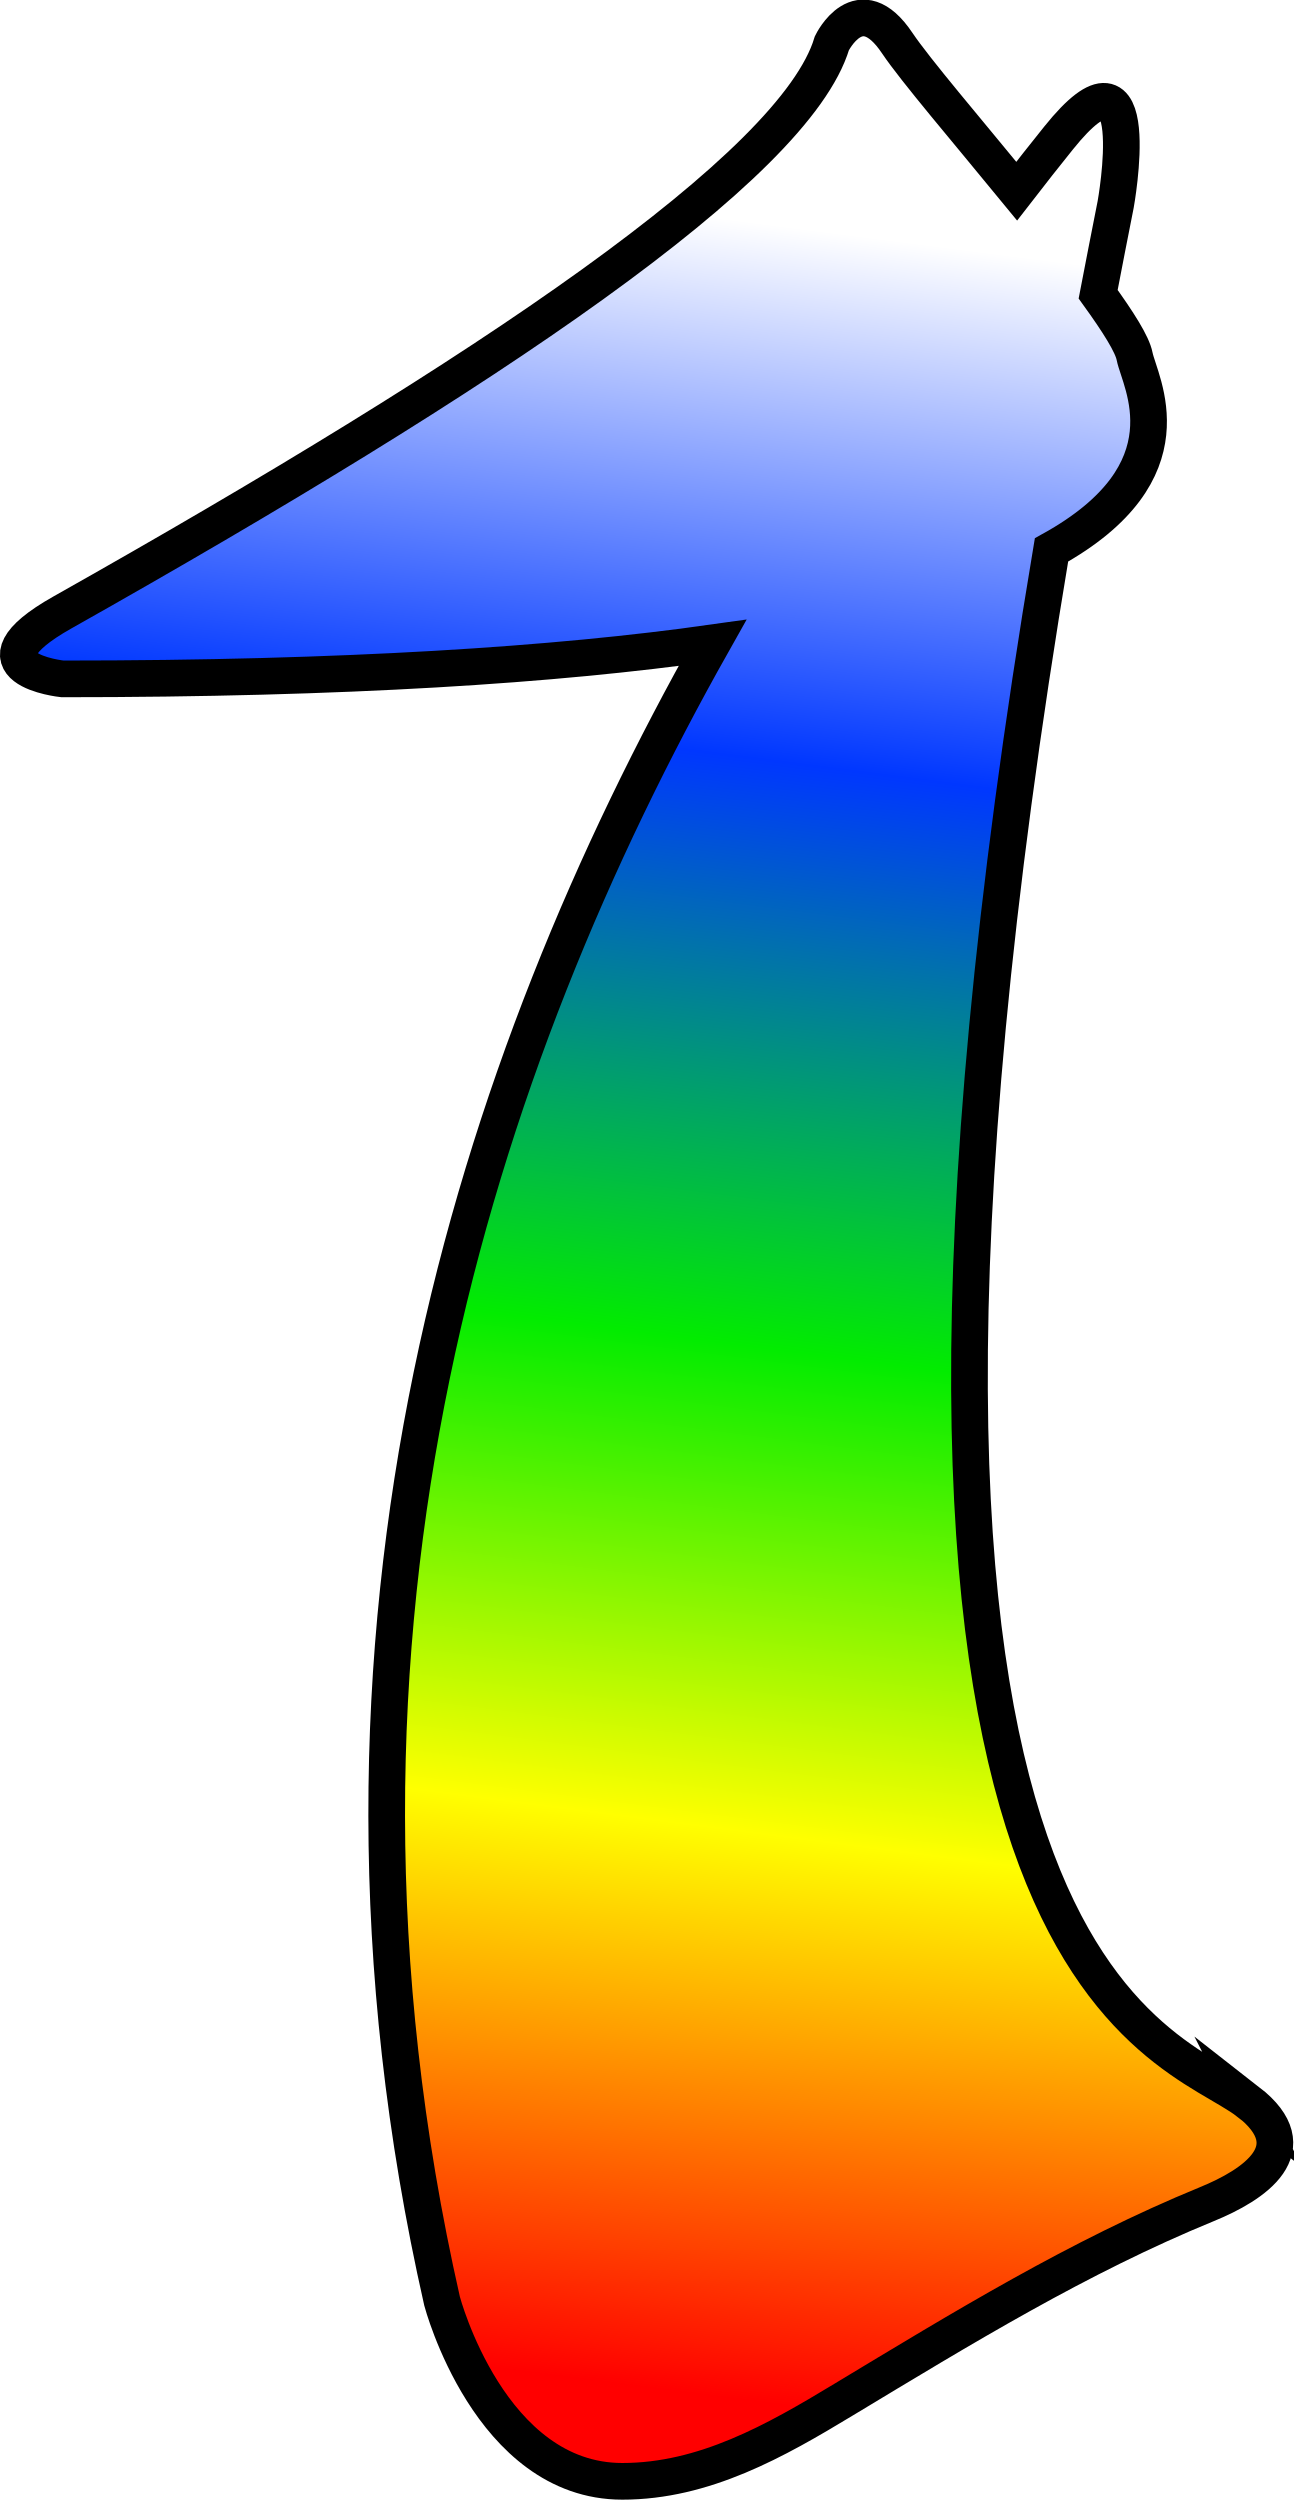
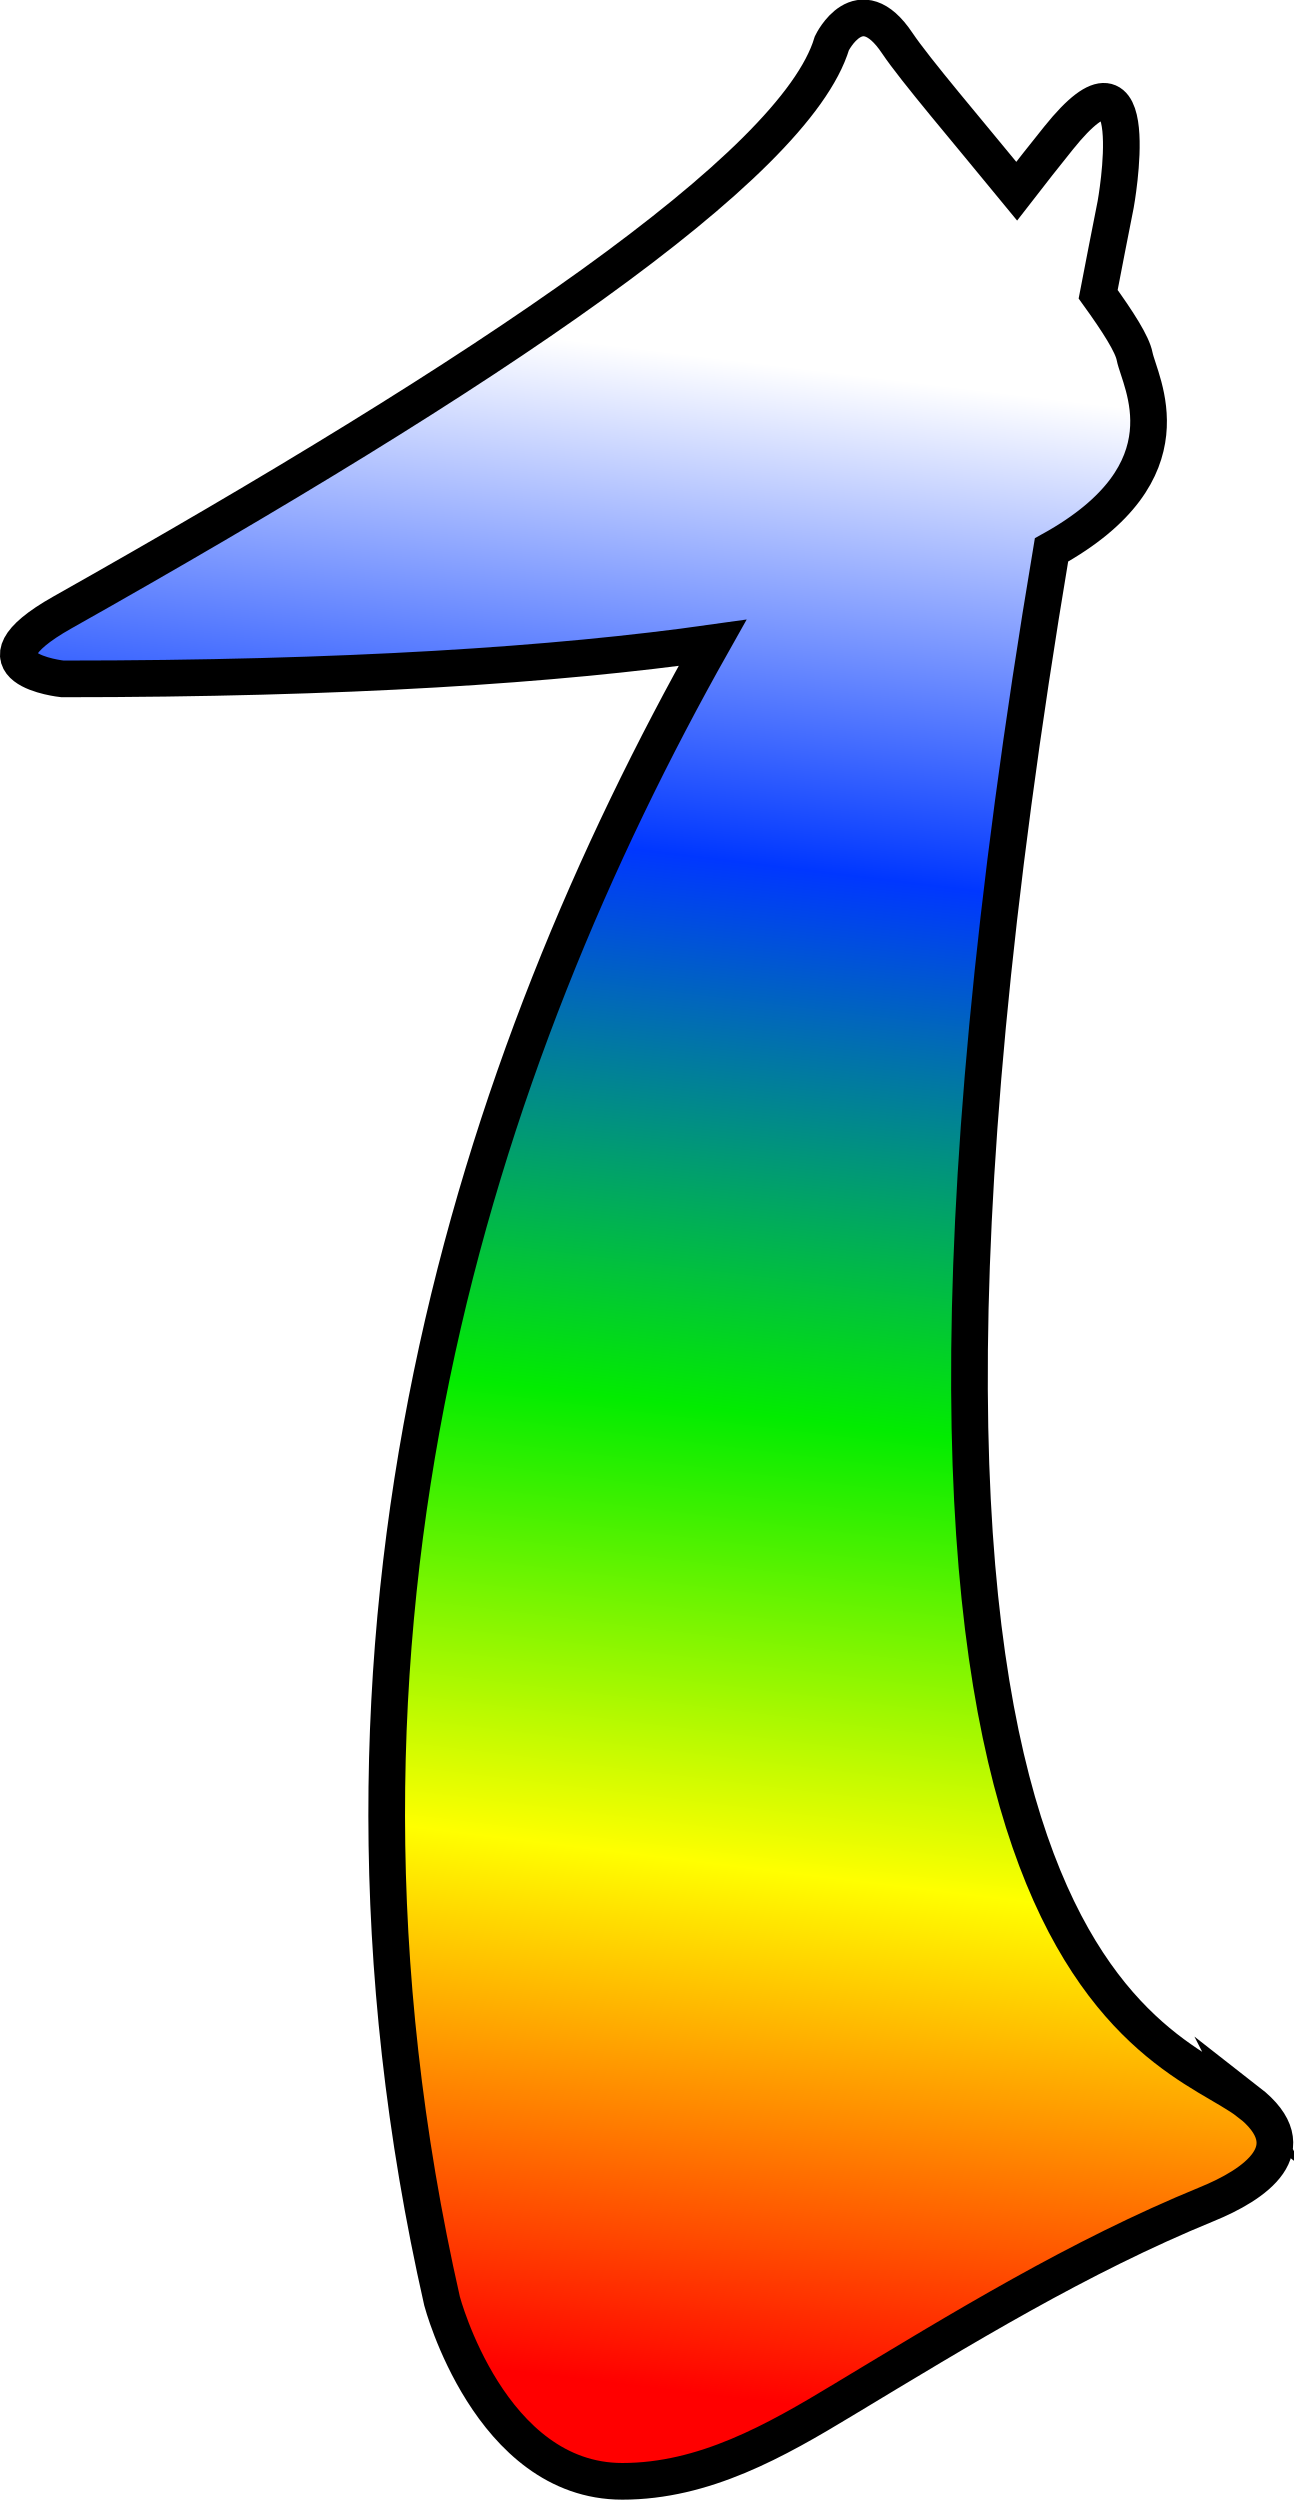
<svg xmlns="http://www.w3.org/2000/svg" xmlns:xlink="http://www.w3.org/1999/xlink" width="6.207mm" height="11.999mm" viewBox="0 0 6.207 11.999" version="1.1" id="svg2944">
  <defs id="defs2938">
-     <linearGradient id="Rainbow">
-       <stop id="stop847" offset="0" style="stop-color:#ffffff;stop-opacity:1" />
-       <stop style="stop-color:#0037ff;stop-opacity:1" offset="0.246" id="stop849" />
-       <stop style="stop-color:#02ec00;stop-opacity:1" offset="0.516" id="stop851" />
-       <stop id="stop853" offset="0.739" style="stop-color:#ffff00;stop-opacity:1" />
-       <stop id="stop855" offset="1" style="stop-color:#ff0000;stop-opacity:1" />
-     </linearGradient>
    <linearGradient id="Rainbow-9">
      <stop style="stop-color:#ffffff;stop-opacity:1" offset="0" id="stop829" />
      <stop id="stop845" offset="0.246" style="stop-color:#0037ff;stop-opacity:1" />
      <stop id="stop839" offset="0.516" style="stop-color:#02ec00;stop-opacity:1" />
      <stop style="stop-color:#ffff00;stop-opacity:1" offset="0.739" id="stop843" />
      <stop style="stop-color:#ff0000;stop-opacity:1" offset="1" id="stop831" />
    </linearGradient>
-     <linearGradient xlink:href="#Rainbow-9" id="linearGradient837" gradientUnits="userSpaceOnUse" x1="53.351" y1="131.111" x2="52.023" y2="141.413" />
+     <linearGradient xlink:href="#Rainbow-9" id="linearGradient837" gradientUnits="userSpaceOnUse" x1="53.2" y1="131.762" x2="52.023" y2="141.413" />
  </defs>
  <g id="layer1" transform="translate(-49.06627,-129.9646)">
-     <path d="m 55.058,140.054 c -0.381,-0.296 -2.101,-0.558 -0.945,-7.45 0.679,-0.376 0.423,-0.807 0.399,-0.929 -0.011,-0.058 -0.079,-0.165 -0.175,-0.298 0.028,-0.143 0.054,-0.283 0.084,-0.431 0,0 0.155,-0.854 -0.274,-0.319 -0.065,0.081 -0.133,0.167 -0.201,0.255 -0.241,-0.294 -0.487,-0.582 -0.573,-0.71 -0.182,-0.273 -0.314,0 -0.314,0 -0.178,0.592 -1.65,1.581 -3.693,2.732 -0.477,0.269 0,0.319 0,0.319 1.361,0 2.37,-0.067 3.12,-0.173 -1.13,2.007 -2.032,4.72 -1.298,7.959 0,0 0.228,0.865 0.865,0.865 0.393,0 0.735,-0.194 1.062,-0.392 0.569,-0.343 1.126,-0.685 1.743,-0.938 0.228,-0.093 0.489,-0.266 0.199,-0.492 z" style="fill:url(#linearGradient837);fill-opacity:1.0;stroke:#000000;stroke-width:0.176;stroke-linecap:butt;stroke-linejoin:miter;stroke-miterlimit:10;stroke-dasharray:none;stroke-opacity:1" id="path1121" />
+     <path d="m 55.058,140.054 c -0.381,-0.296 -2.101,-0.558 -0.945,-7.45 0.679,-0.376 0.423,-0.807 0.399,-0.929 -0.011,-0.058 -0.079,-0.165 -0.175,-0.298 0.028,-0.143 0.054,-0.283 0.084,-0.431 0,0 0.155,-0.854 -0.274,-0.319 -0.065,0.081 -0.133,0.167 -0.201,0.255 -0.241,-0.294 -0.487,-0.582 -0.573,-0.71 -0.182,-0.273 -0.314,0 -0.314,0 -0.178,0.592 -1.65,1.581 -3.693,2.732 -0.477,0.269 0,0.319 0,0.319 1.361,0 2.37,-0.067 3.12,-0.173 -1.13,2.007 -2.032,4.72 -1.298,7.959 0,0 0.228,0.865 0.865,0.865 0.393,0 0.735,-0.194 1.062,-0.392 0.569,-0.343 1.126,-0.685 1.743,-0.938 0.228,-0.093 0.489,-0.266 0.199,-0.492 z" style="fill:url(#linearGradient837);fill-opacity:1;stroke:#000000;stroke-width:0.176;stroke-linecap:butt;stroke-linejoin:miter;stroke-miterlimit:10;stroke-dasharray:none;stroke-opacity:1" id="path1121" />
  </g>
</svg>
